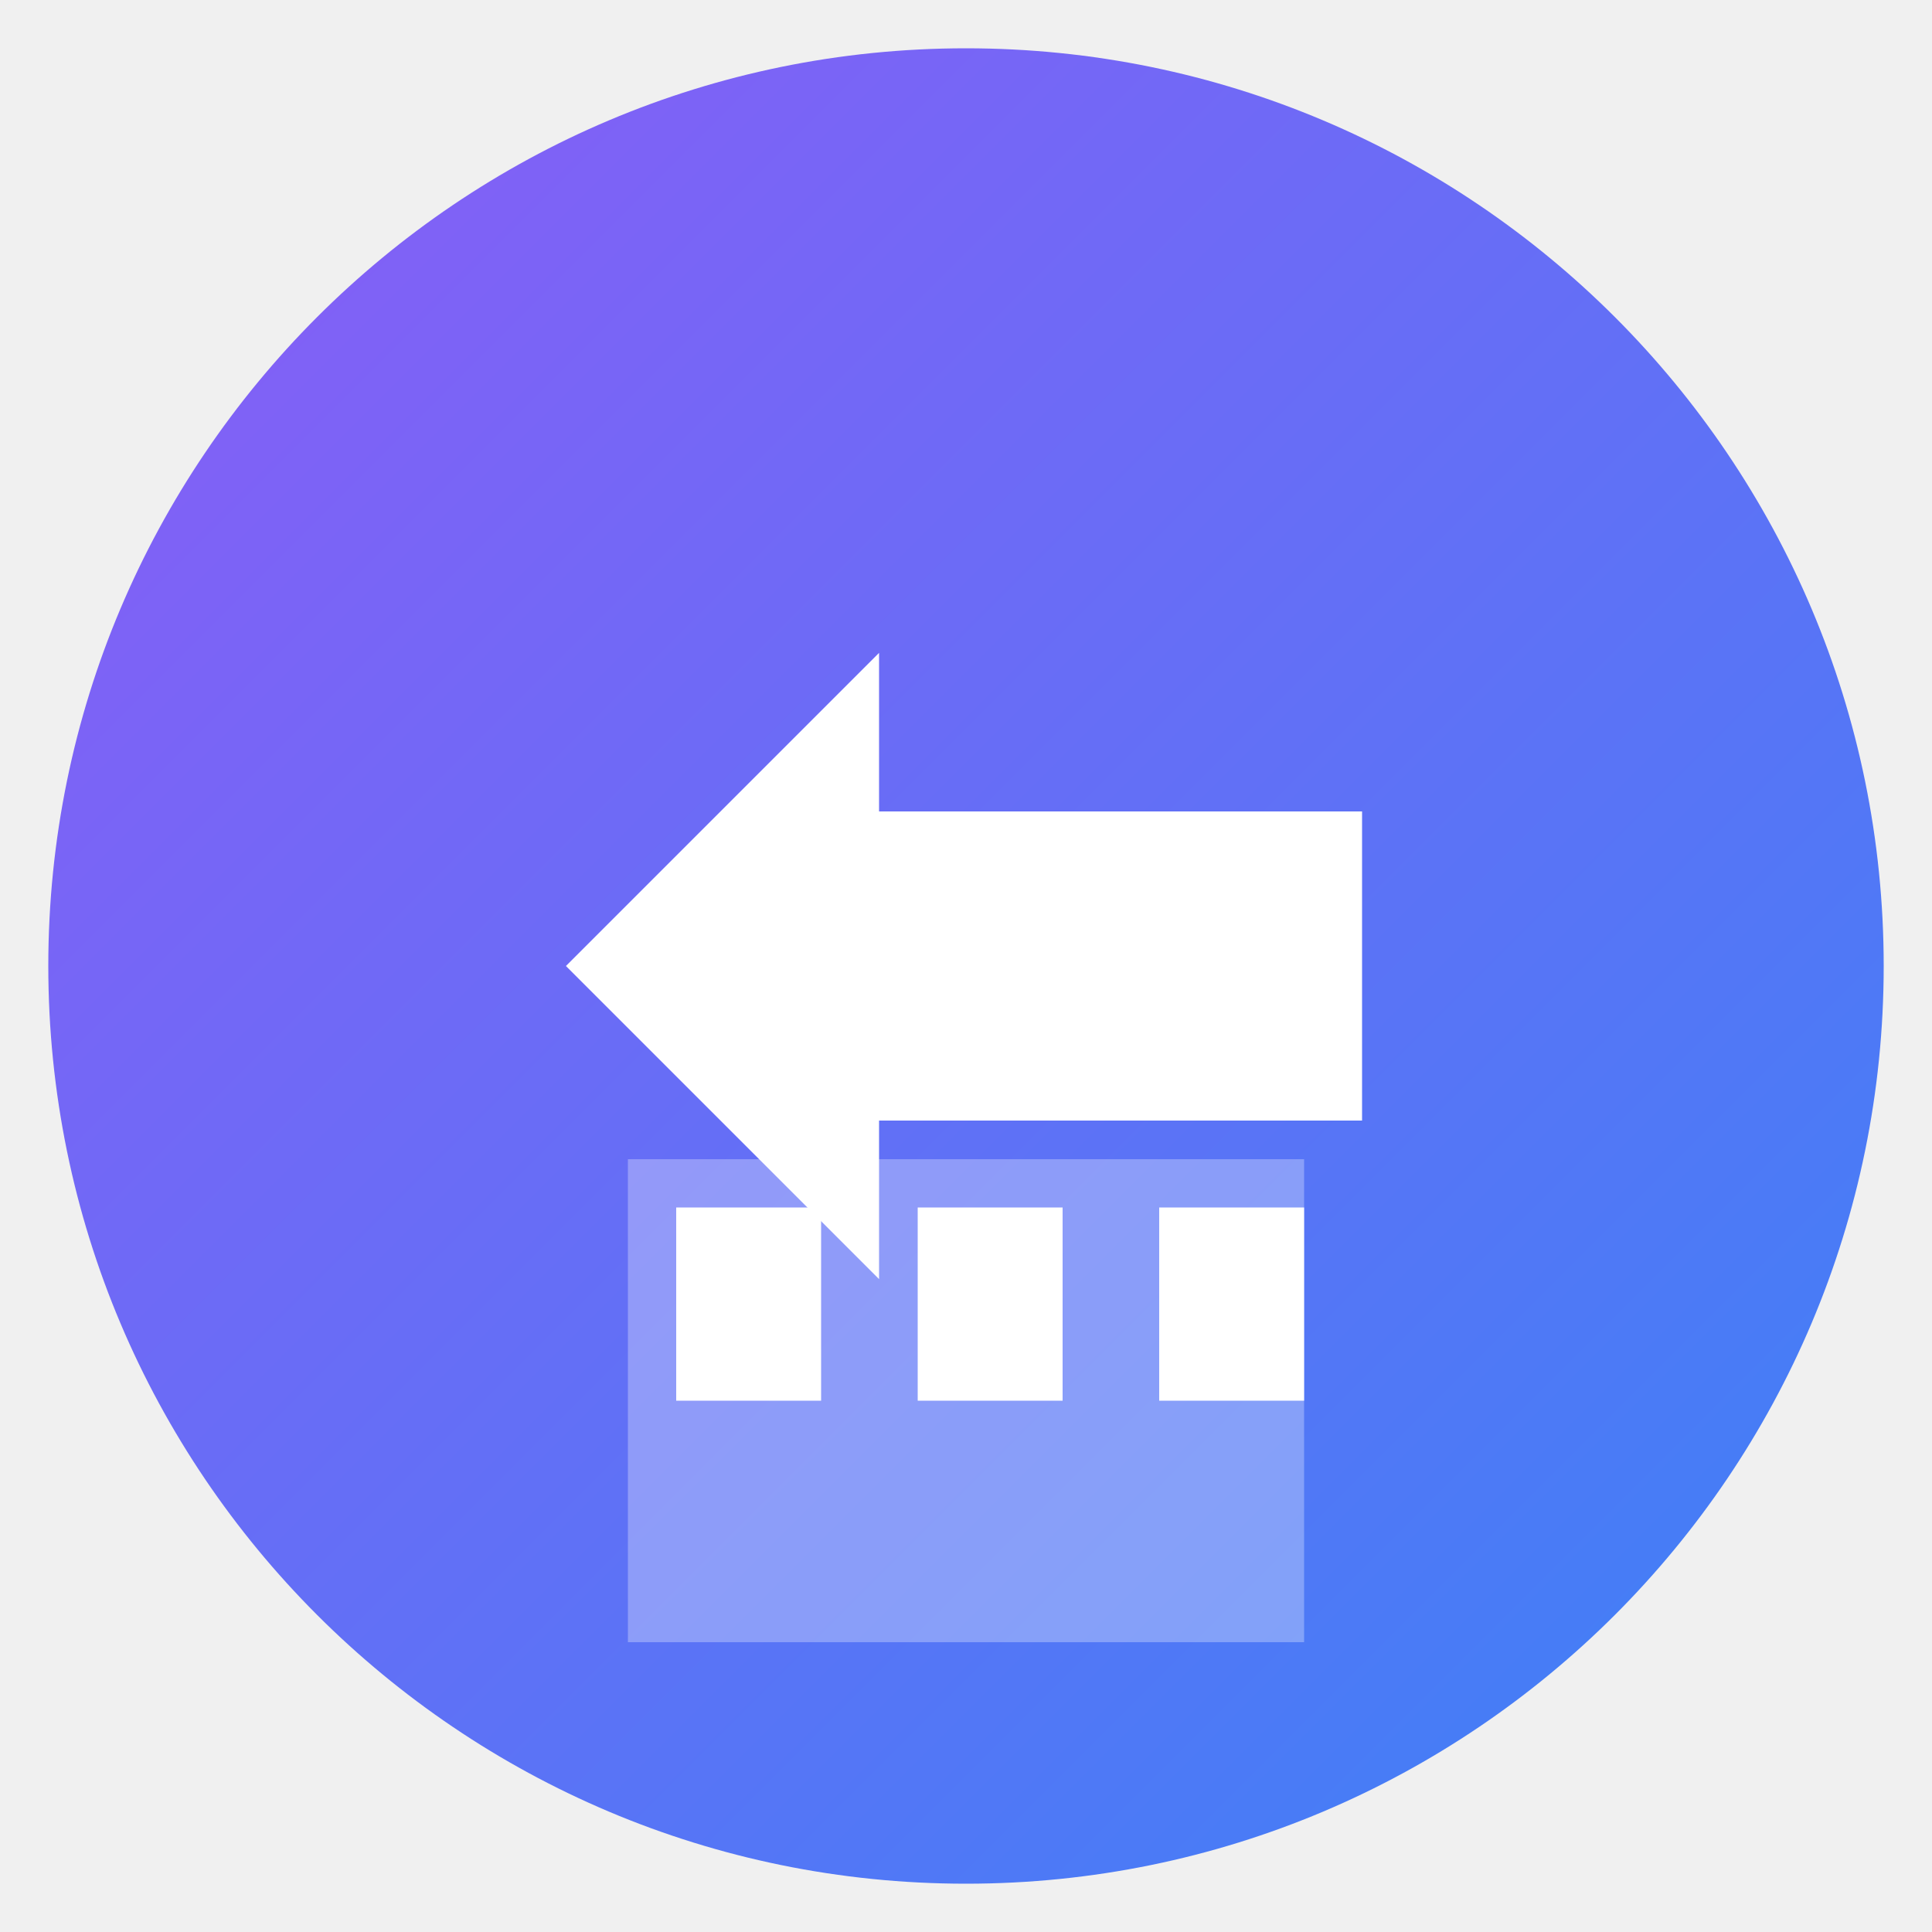
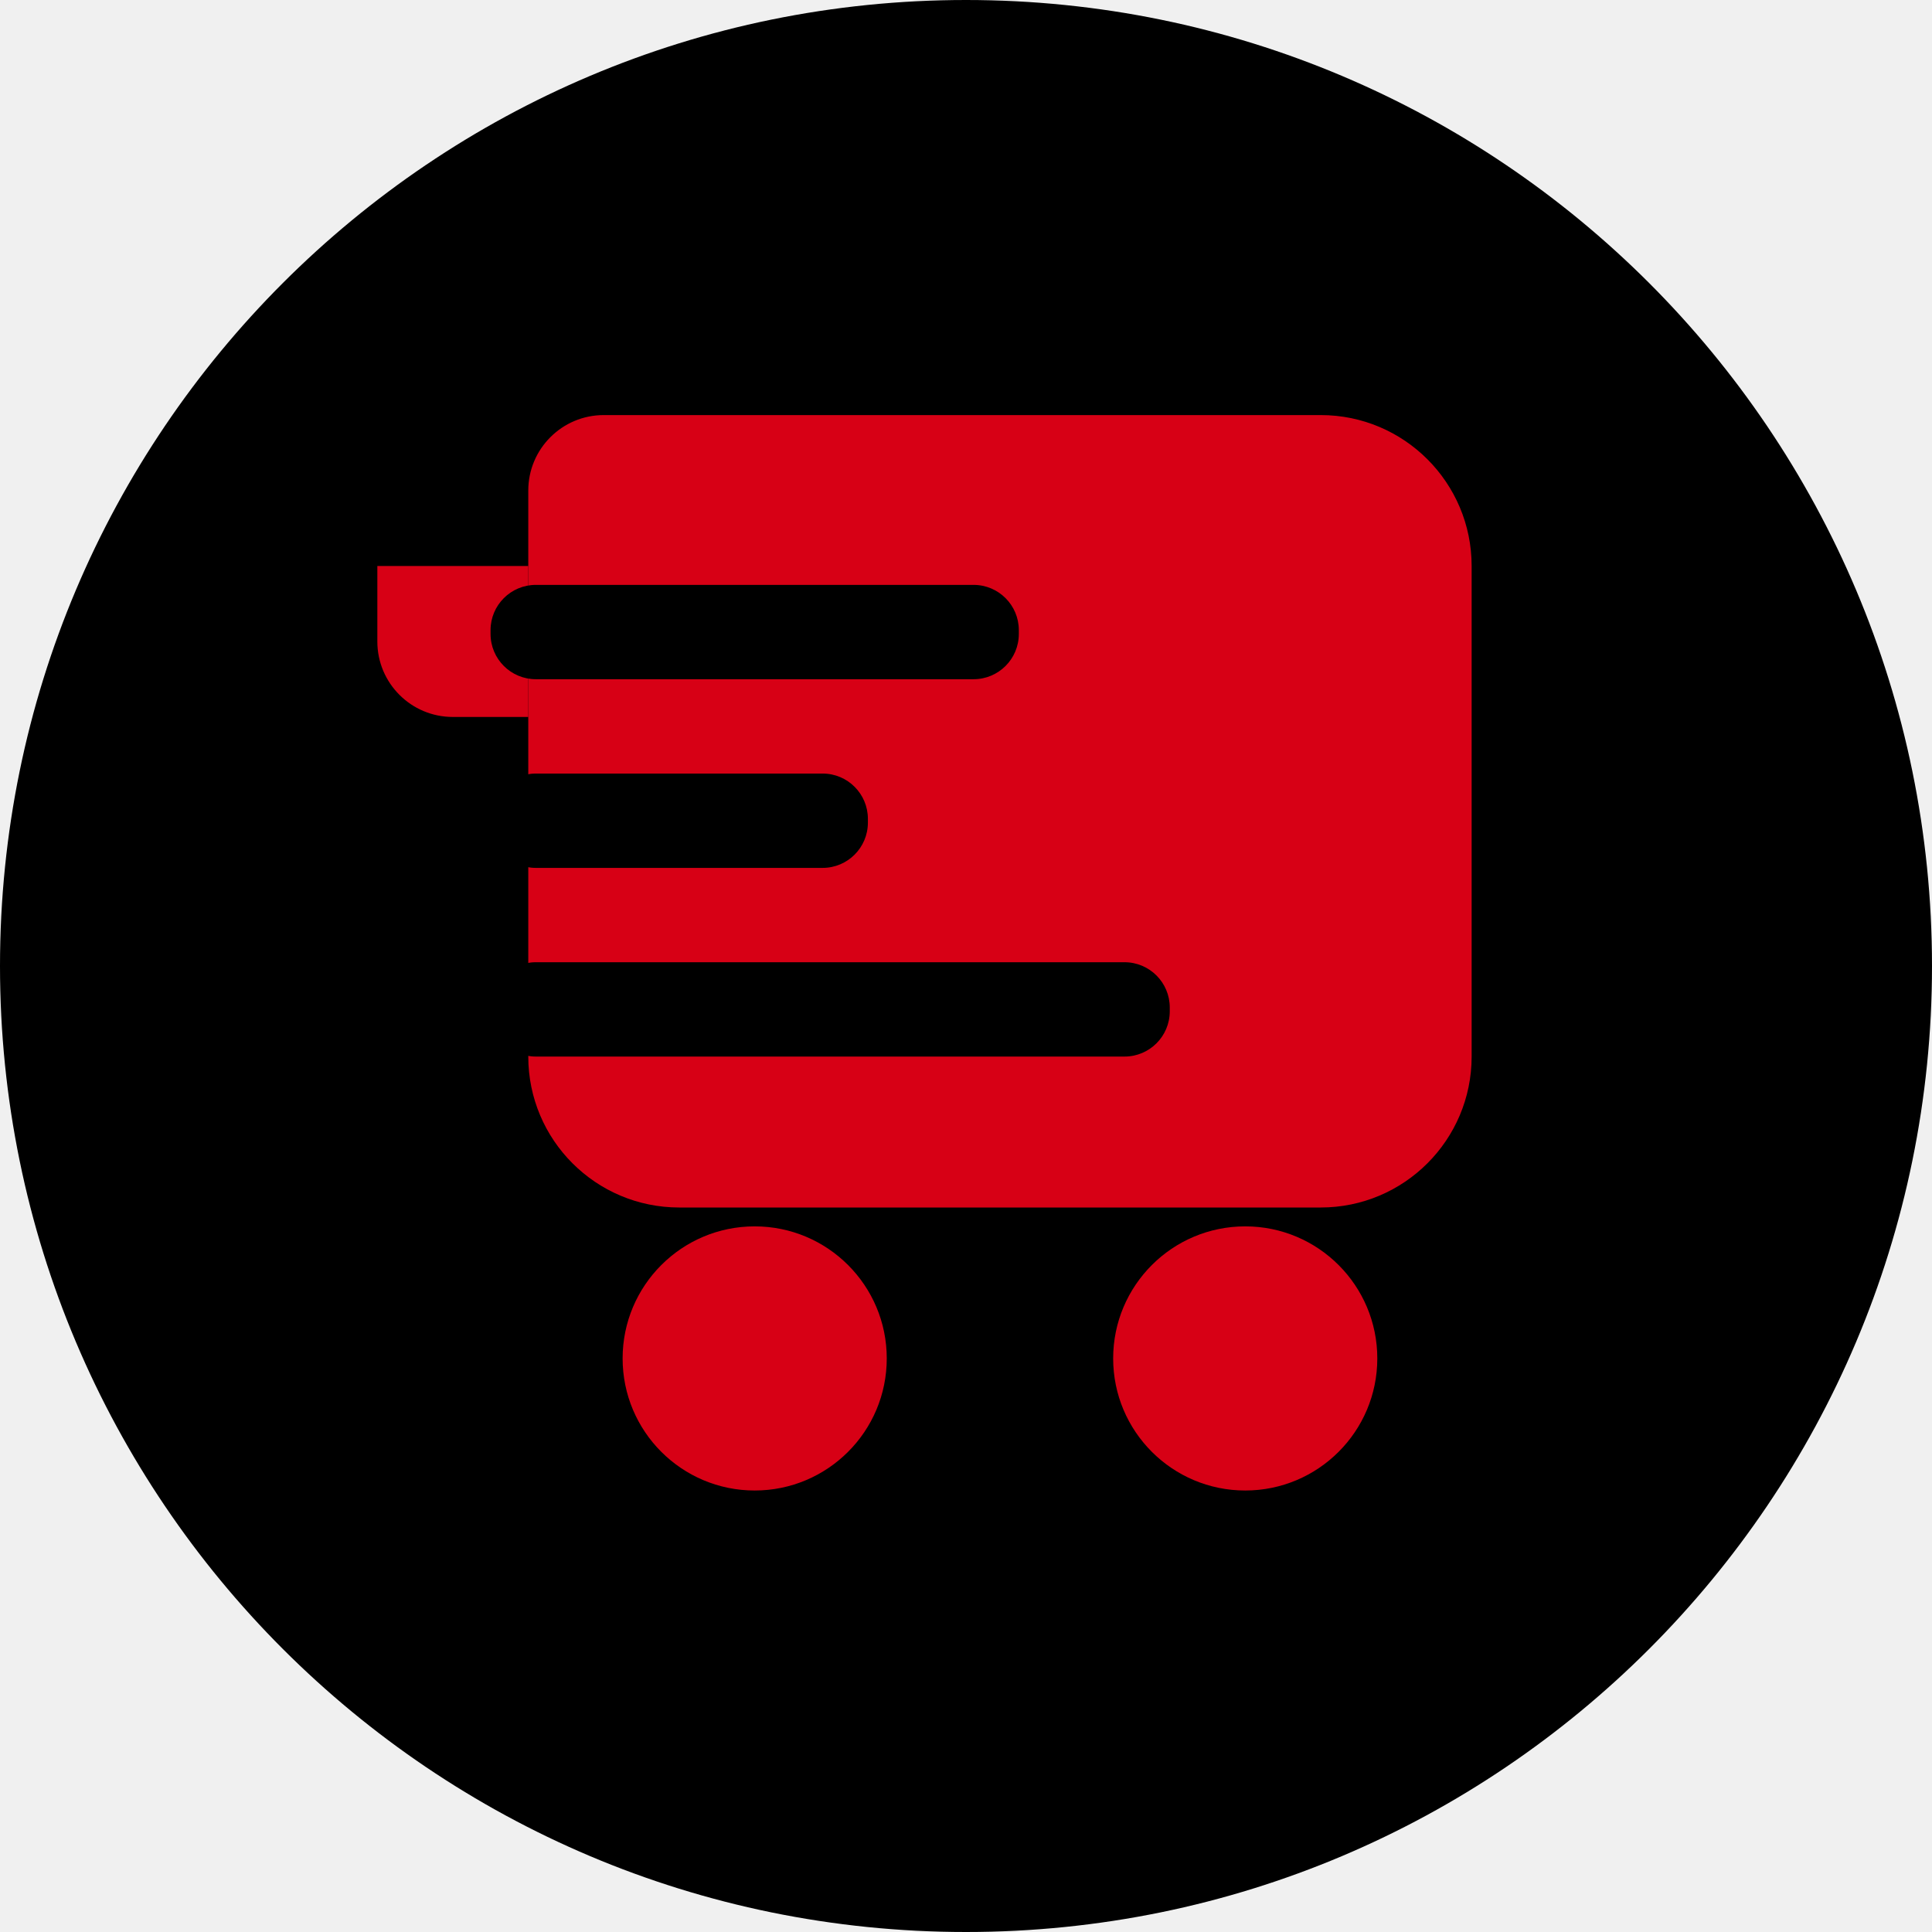
- <svg xmlns="http://www.w3.org/2000/svg" viewBox="0 0 200 200">
-   <defs>
-     <linearGradient id="grad" x1="0%" y1="0%" x2="100%" y2="100%">
-       <stop offset="0%" style="stop-color:#8B5CF6;stop-opacity:1" />
-       <stop offset="100%" style="stop-color:#3B82F6;stop-opacity:1" />
-     </linearGradient>
-   </defs>
-   <circle cx="100" cy="100" r="95" fill="url(#grad)" />
-   <path d="M 60 100 L 90 70 L 90 85 L 140 85 L 140 115 L 90 115 L 90 130 Z" fill="white" stroke="white" stroke-width="2" />
-   <rect x="65" y="120" width="70" height="50" fill="white" opacity="0.3" />
-   <rect x="70" y="125" width="15" height="20" fill="white" />
-   <rect x="95" y="125" width="15" height="20" fill="white" />
-   <rect x="120" y="125" width="15" height="20" fill="white" />
+ <svg xmlns="http://www.w3.org/2000/svg" width="512" height="512" viewBox="0 0 512 512" fill="none">
+   <circle cx="256" cy="256" r="256" fill="black" />
+   <g transform="translate(100, 110)">
+     <path d="M40 20C40 8.954 48.954 0 60 0H250C272.091 0 290 17.909 290 40V170C290 192.091 272.091 210 250 210H80C57.909 210 40 192.091 40 170V20Z" fill="#D70015" />
+     <path d="M0 40H40V80H20C8.954 80 0 71.046 0 60V40Z" fill="#D70015" />
+     <circle cx="100" cy="250" r="35" fill="#D70015" />
+     <circle cx="230" cy="250" r="35" fill="#D70015" />
+     <rect x="30" y="45" width="140" height="25" rx="12" fill="black" />
+     <rect x="30" y="95" width="100" height="25" rx="12" fill="black" />
+     <rect x="30" y="145" width="180" height="25" rx="12" fill="black" />
+   </g>
</svg>
